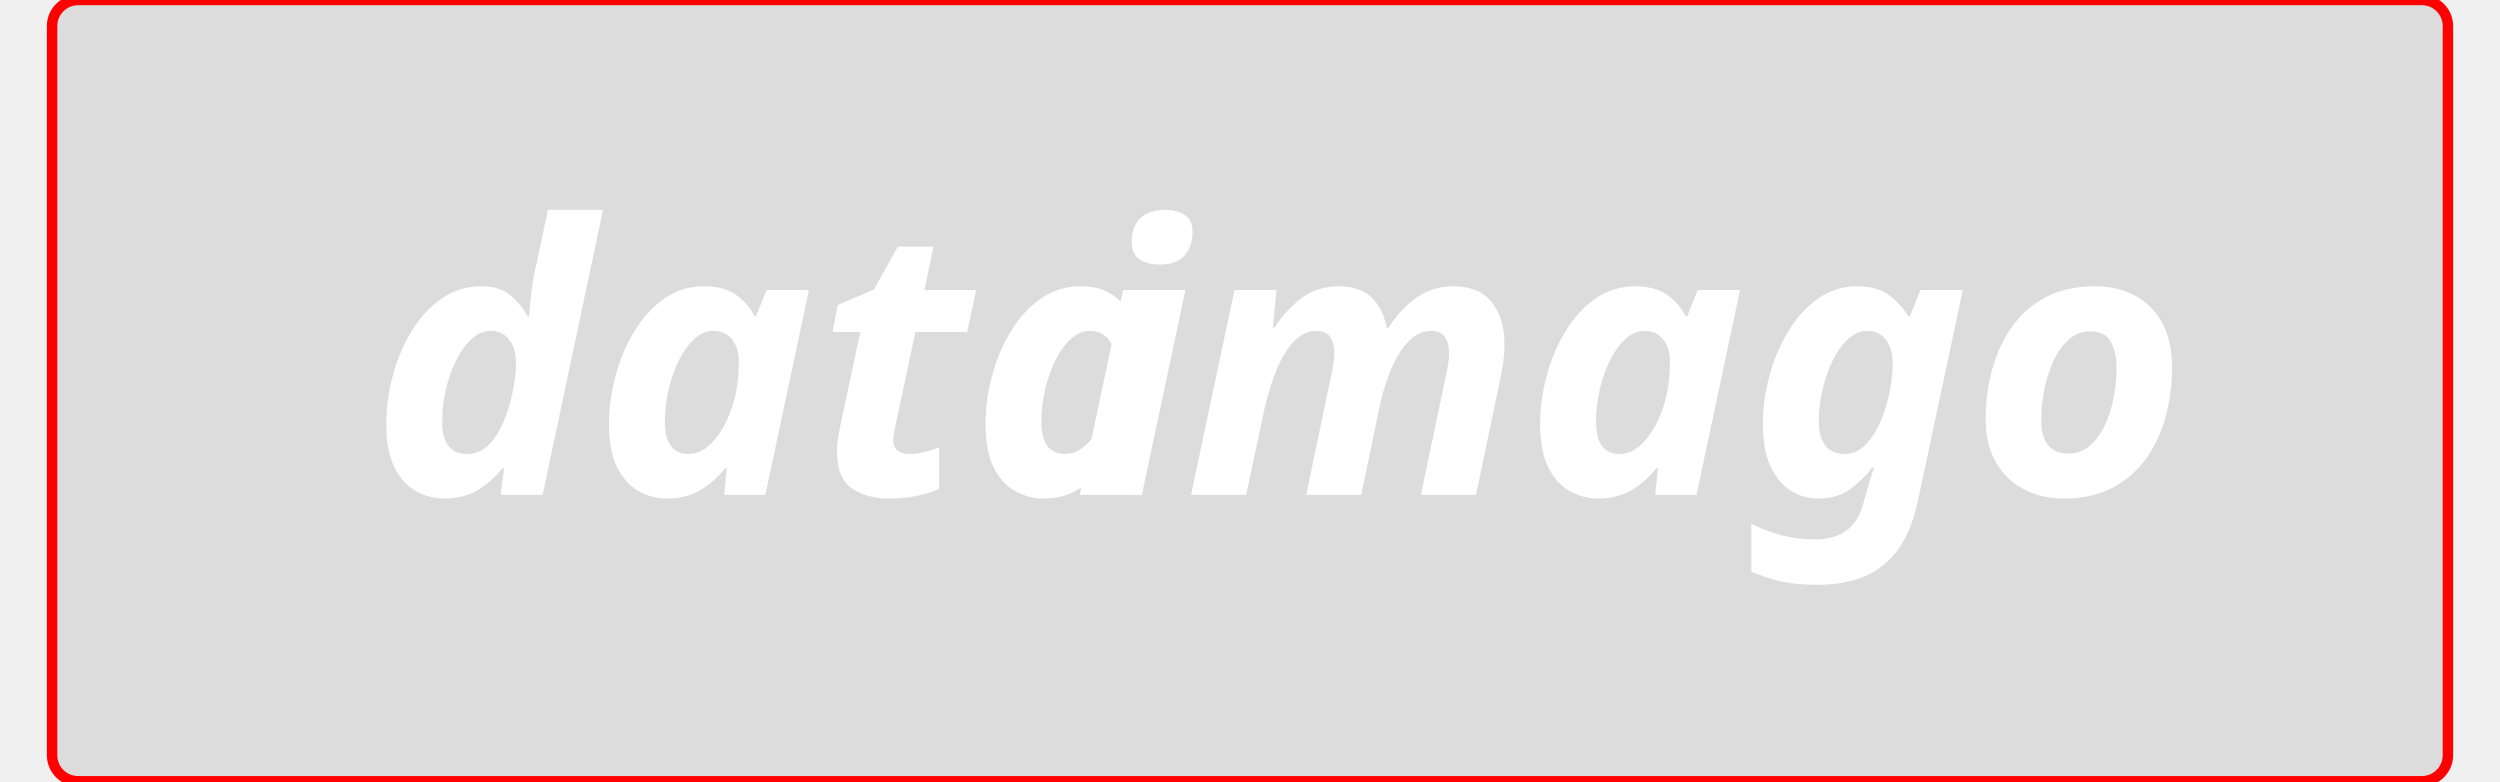
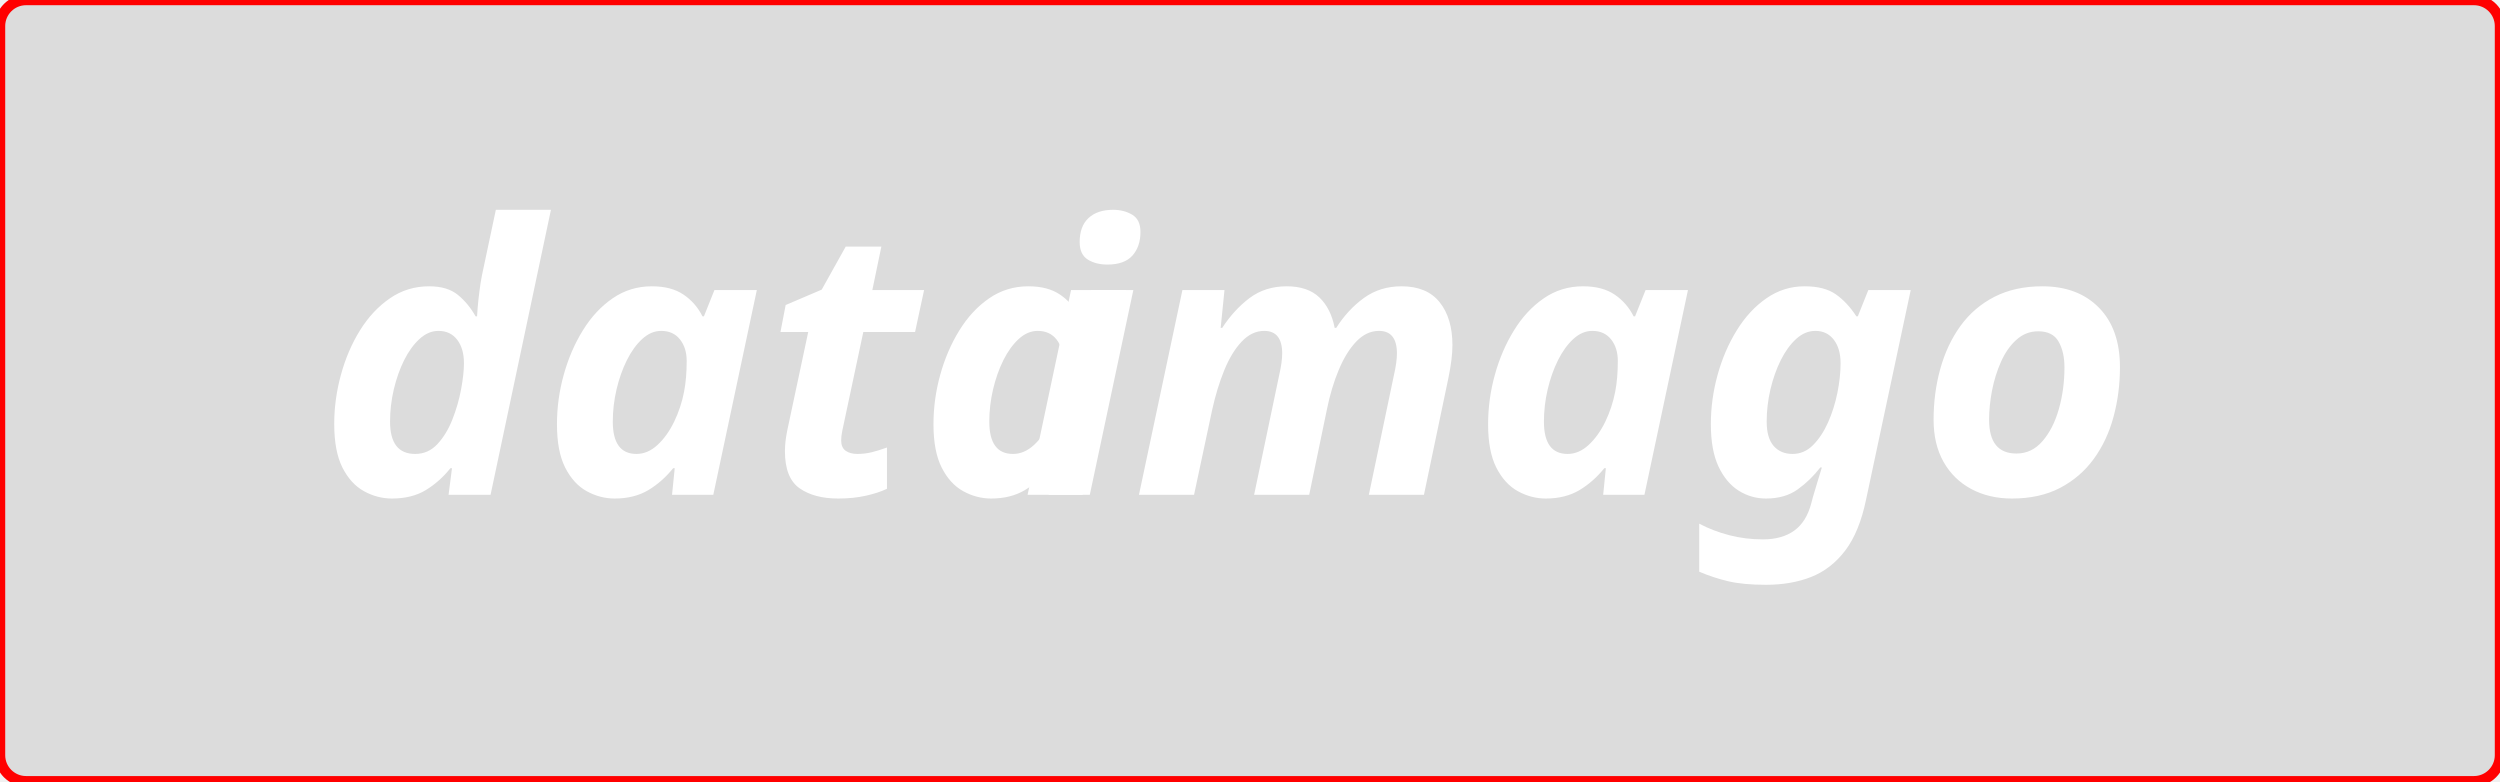
- <svg xmlns="http://www.w3.org/2000/svg" width="480" height="150" viewBox="0 0 460 150">
+ <svg xmlns="http://www.w3.org/2000/svg" width="480" height="150" viewBox="0 0 480 150">
  <defs>
    <style>
        .futura {
          font-family: 'Futura';
          font-style: italic;
          font-size: 72px;
          font-weight: bold;
        }
        .data {
          fill: white;
        }
        .imago {
          fill: white;
        }
        .background {
          fill: rgb(220, 220, 220);
        }
      </style>
  </defs>
  <rect class="background" width="100%" height="100%" rx="5" ry="5" stroke="rgb(255, 0, 0)" stroke-width="2" />
  <text x="61" y="95" class="futura data">data</text>
  <text x="196" y="95" class="futura imago">imago</text>
</svg>
